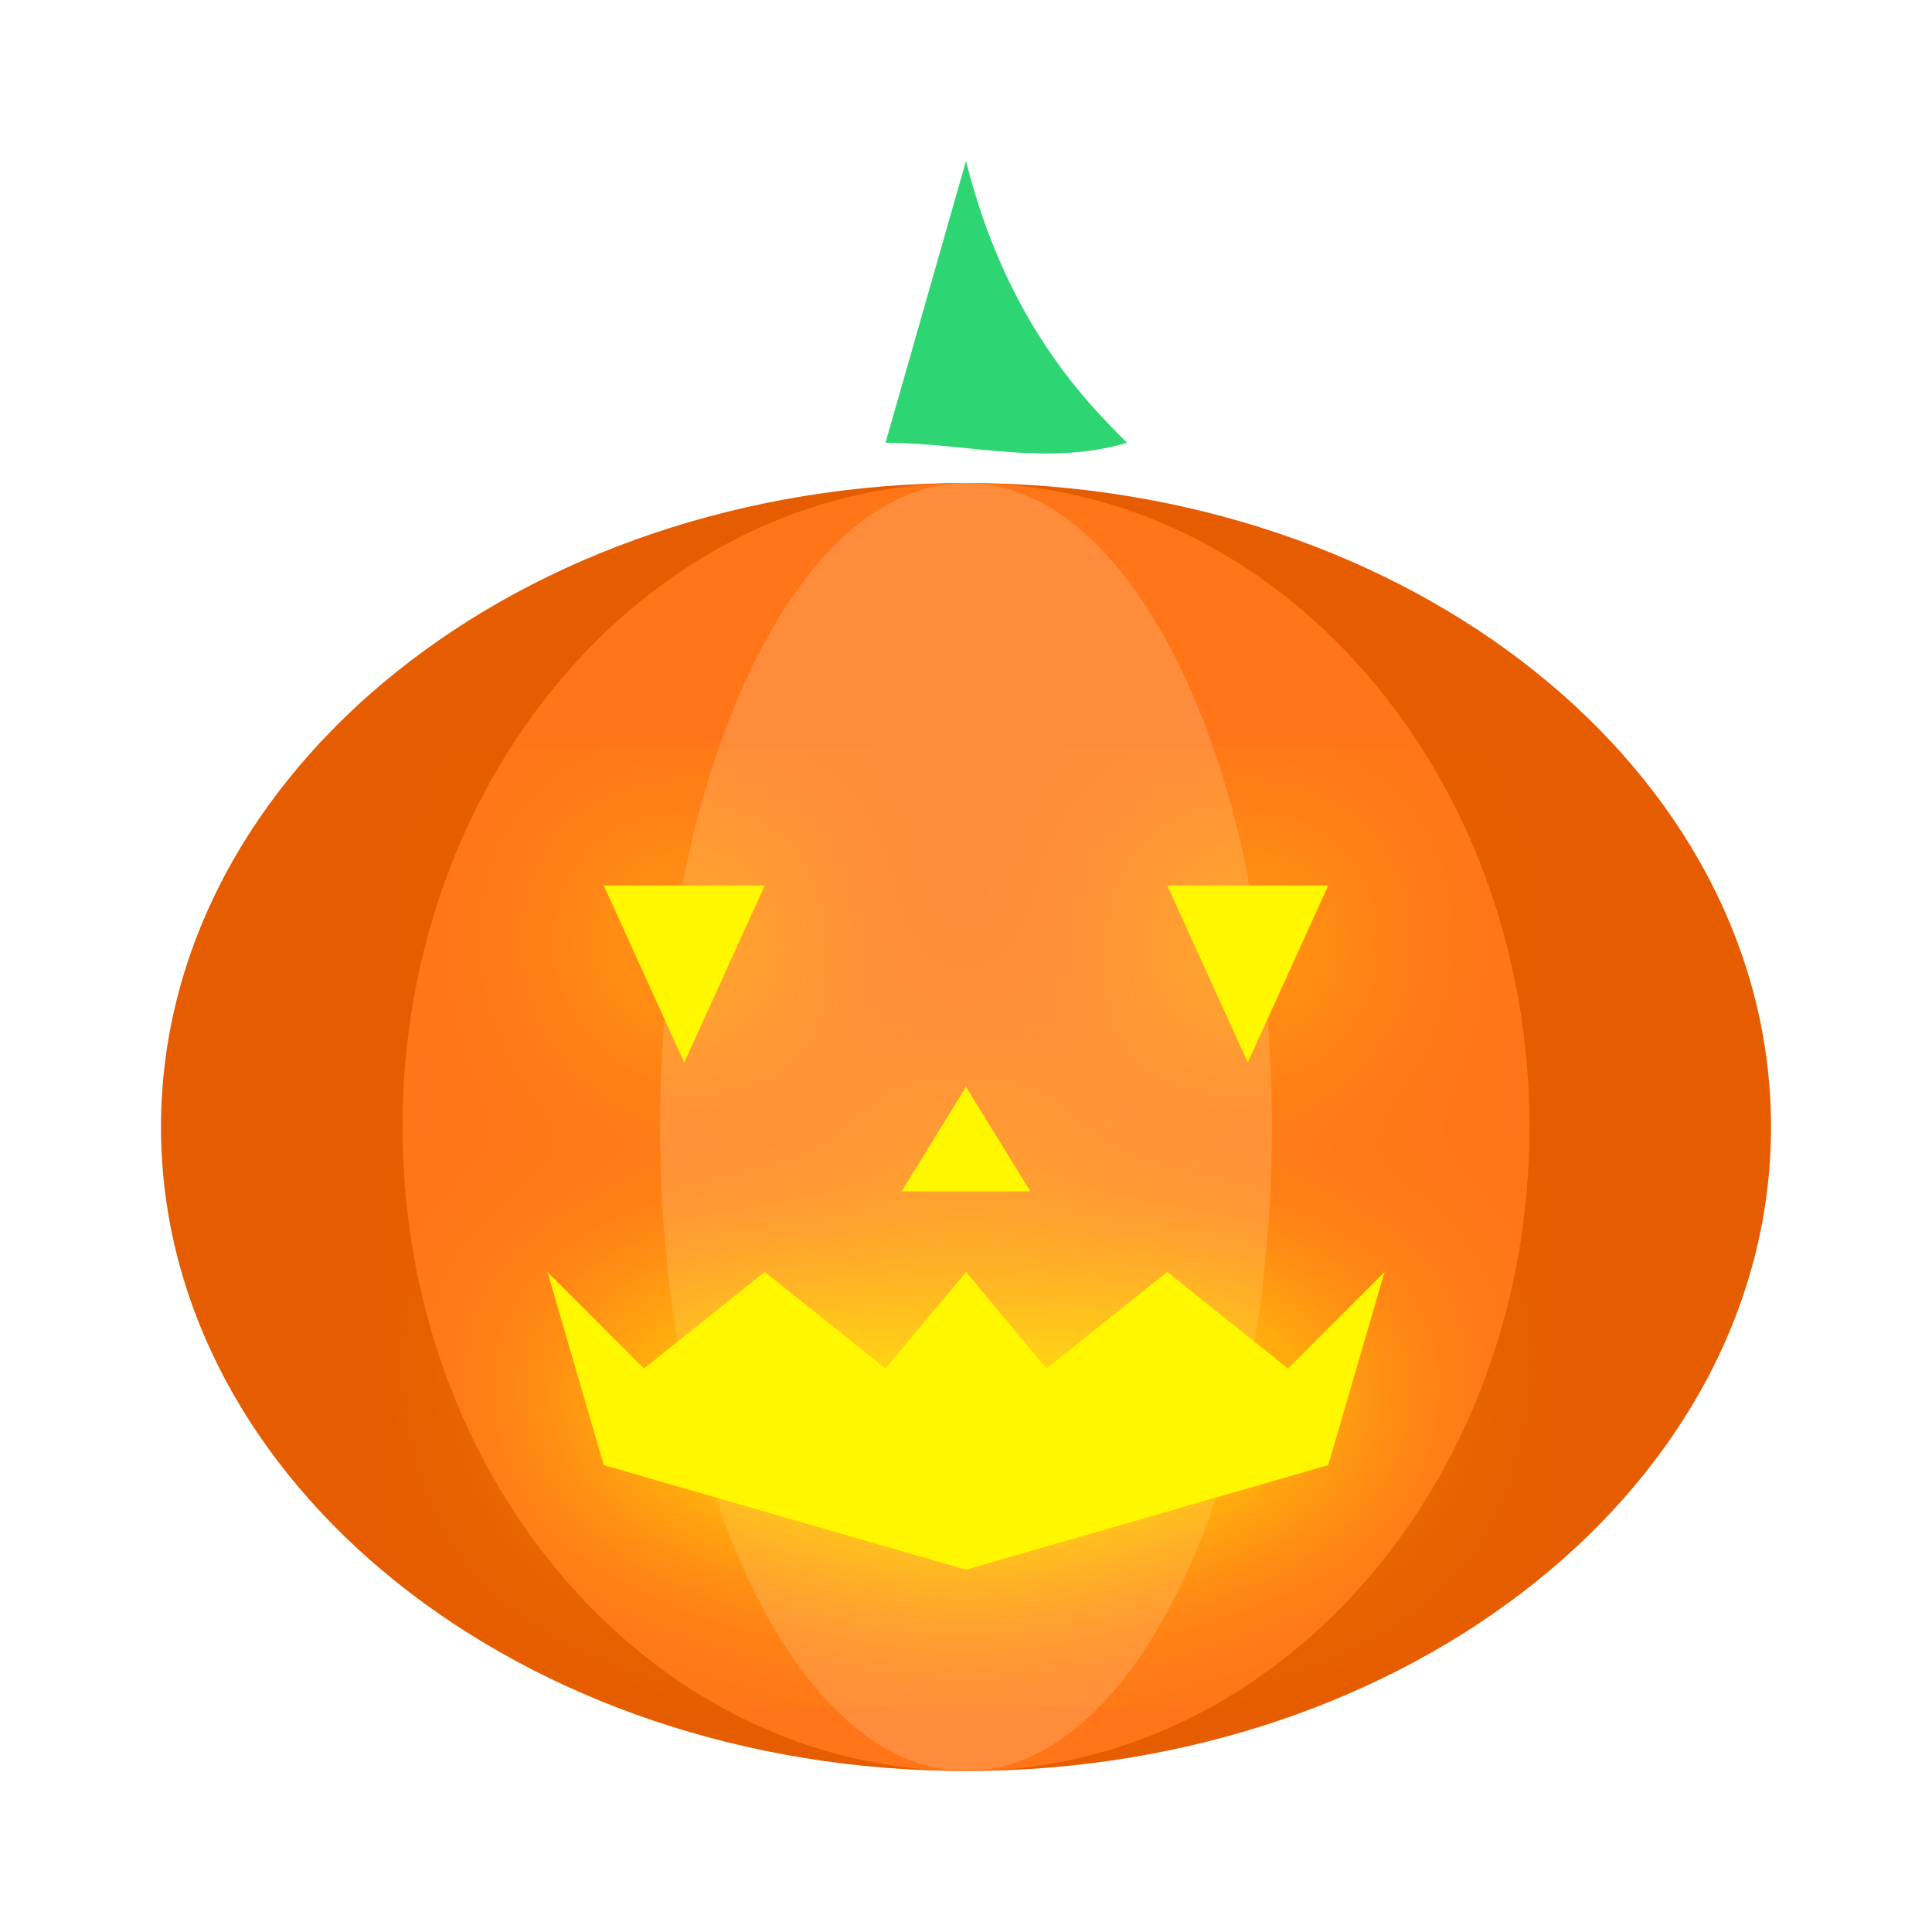
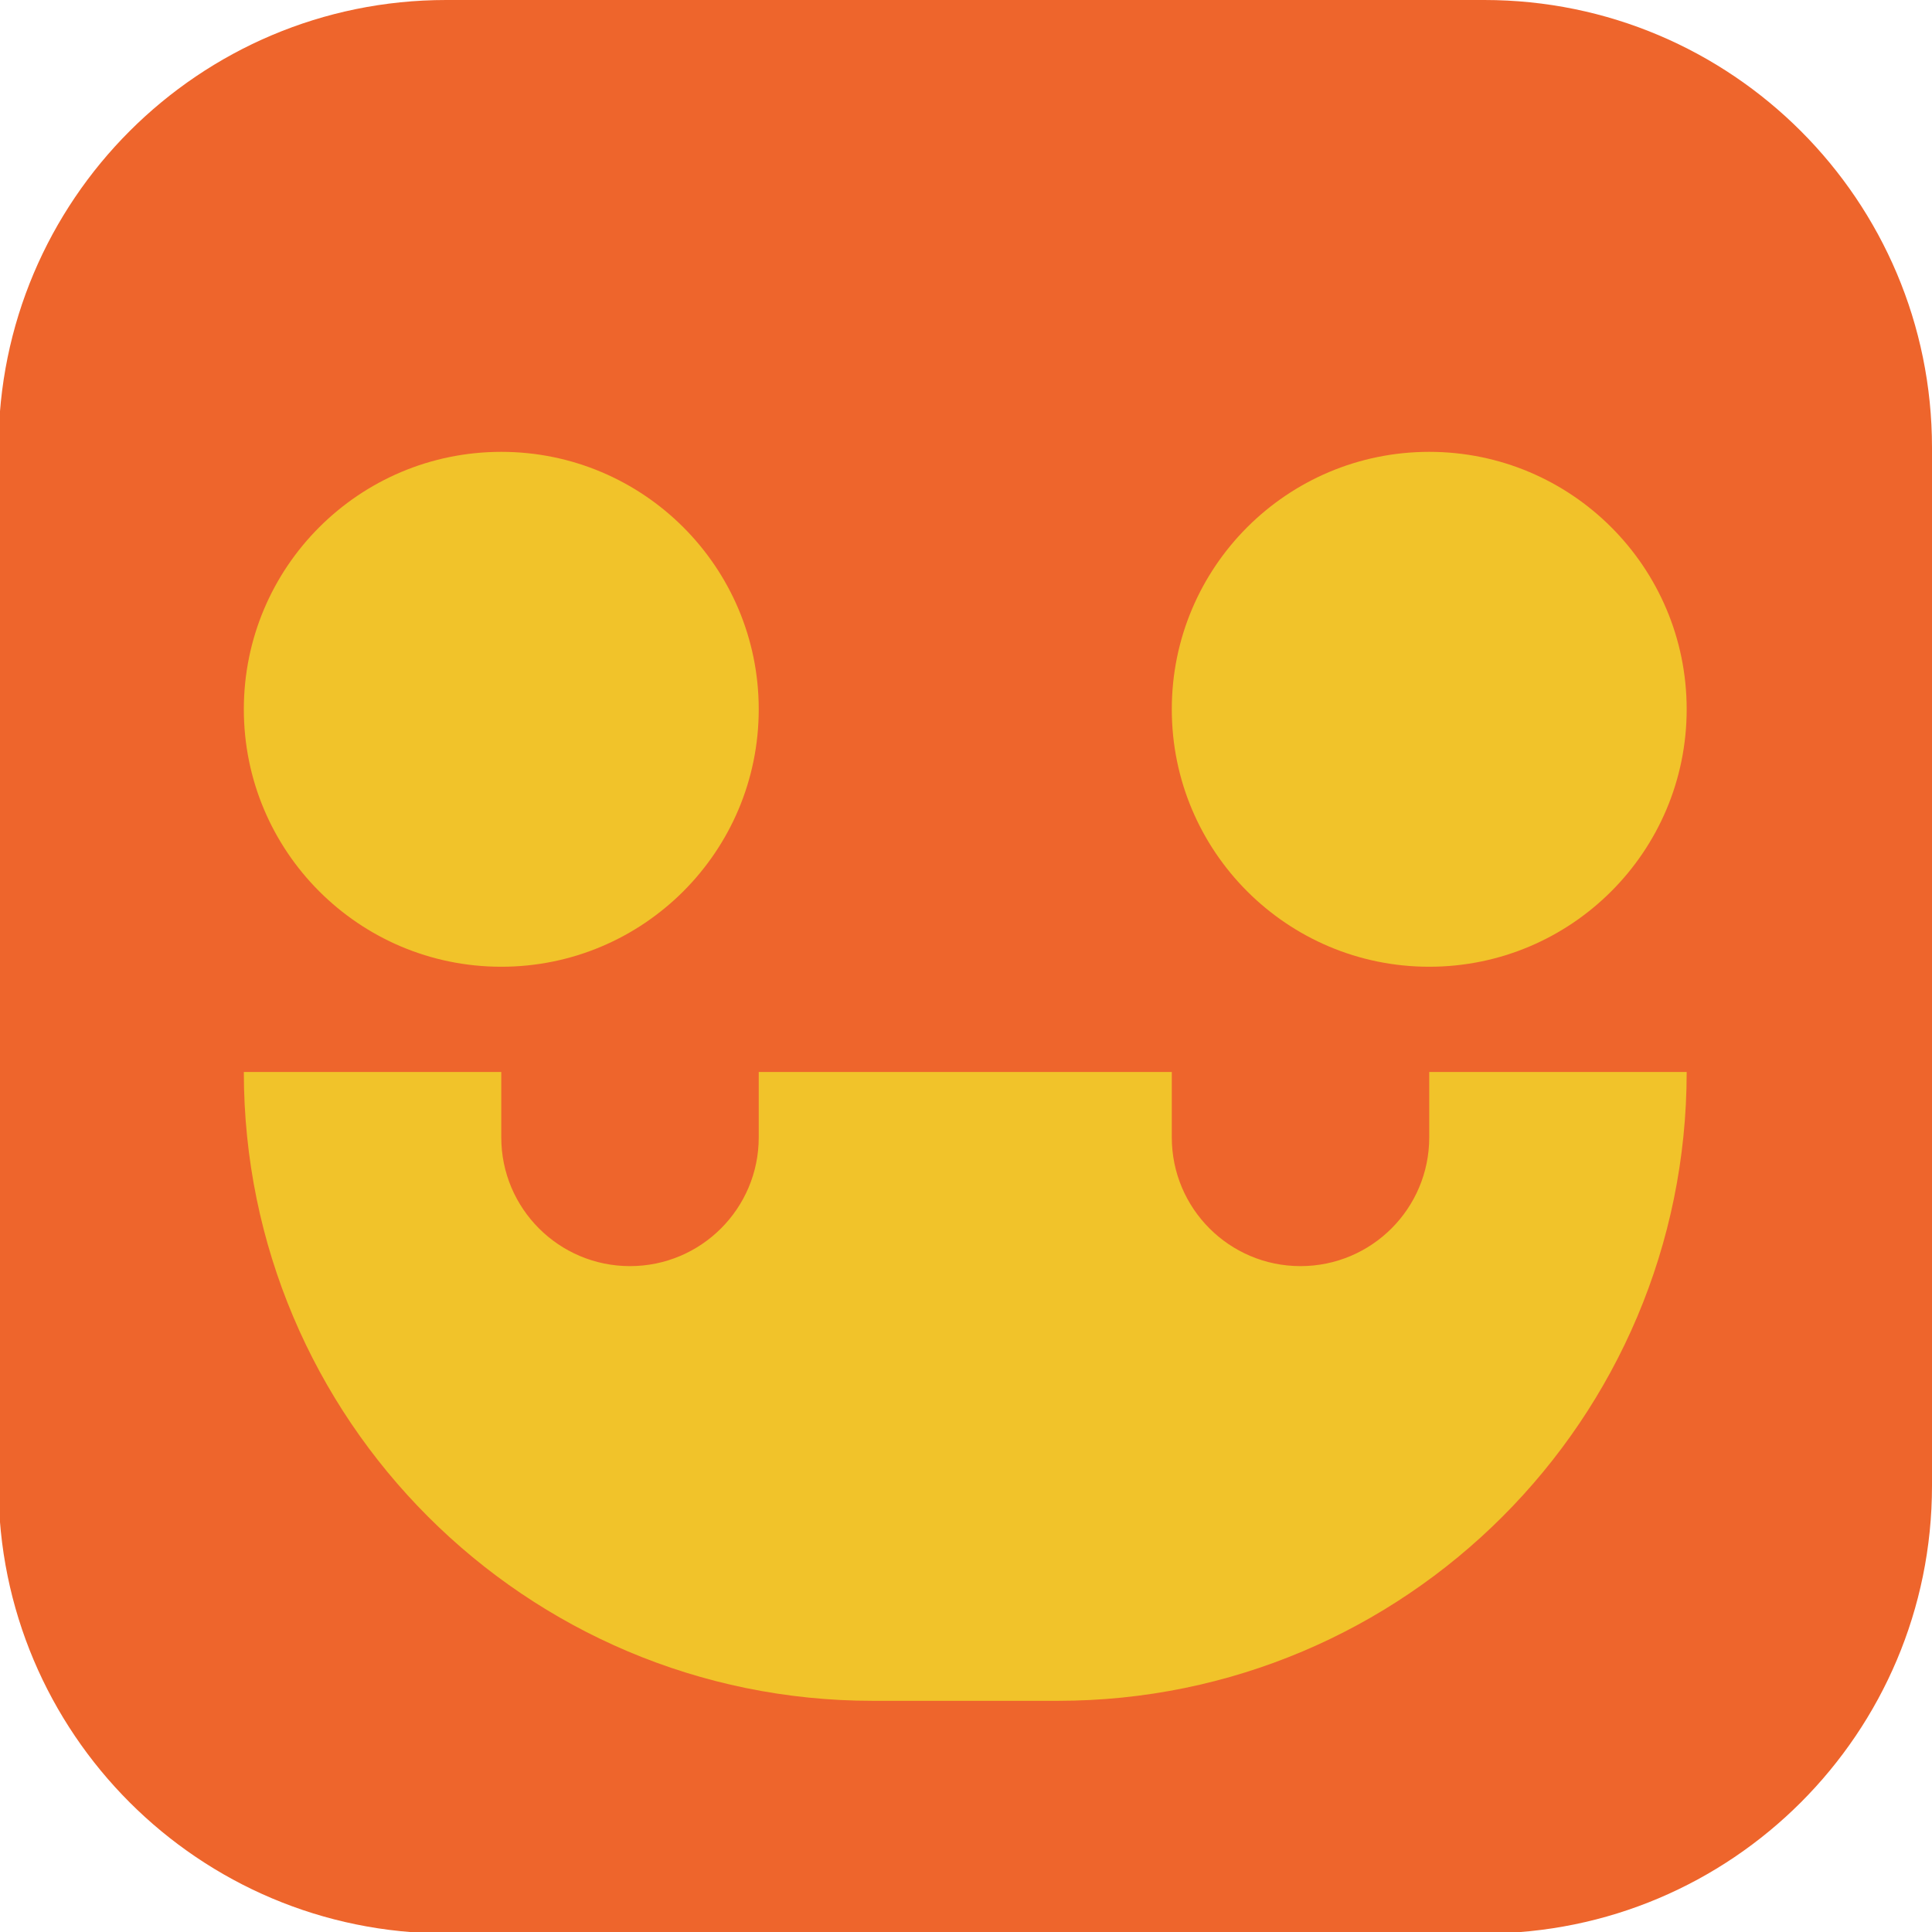
- <svg xmlns="http://www.w3.org/2000/svg" viewBox="0 0 24 24" width="24" height="24">
+ <svg xmlns="http://www.w3.org/2000/svg" viewBox="0 0 93.298 93.298" width="93.298" height="93.298">
  <defs>
-     <filter id="glow" x="-20%" y="-20%" width="140%" height="140%">
-       <feGaussianBlur stdDeviation="1.2" result="blur" />
-       <feComposite in="SourceGraphic" in2="blur" operator="over" />
-     </filter>
+     <style>
+       .cls-2{fill:#ee652c}
+       .cls-14{fill:#f1c32a}
+     </style>
  </defs>
-   <path d="M12 2 C12.5 4, 13.5 5, 14 5.5 C13 5.8, 12 5.5, 11 5.5 Z" fill="#2ed573" />
-   <ellipse cx="12" cy="14" rx="10" ry="8" fill="#e65c00" />
-   <ellipse cx="12" cy="14" rx="7" ry="8" fill="#ff7518" />
-   <ellipse cx="12" cy="14" rx="3.8" ry="8" fill="#ff8c3b" />
-   <g filter="url(#glow)">
-     <polygon points="7.5,11 9.5,11 8.5,13.2" fill="#fff700" />
-     <polygon points="14.5,11 16.5,11 15.5,13.2" fill="#fff700" />
-     <polygon points="12,13.5 11.2,14.8 12.8,14.8" fill="#fff700" />
-     <polygon points="6.8,15.8 8,17 9.5,15.8 11,17 12,15.8 13,17 14.5,15.8 16,17 17.2,15.8 16.5,18.2 12,19.5 7.5,18.2" fill="#fff700" />
+   <g id="Layer_1" data-name="Layer 1">
+     <path d="M71.681 93.369 L21.545 93.369 C9.606 93.369 -0.071 83.691 -0.071 71.752 L-0.071 21.616 C-0.071 9.678 9.606 0 21.545 0 L71.681 0 C83.619 0 93.298 9.678 93.298 21.616 L93.298 71.752 C93.298 83.691 83.619 93.369 71.681 93.369" class="cls-2" />
+     <path d="M36.64 34.252 C36.64 41.118 31.073 46.685 24.207 46.685 C17.341 46.685 11.775 41.118 11.775 34.252 C11.775 27.386 17.341 21.82 24.207 21.82 C31.073 21.82 36.64 27.386 36.64 34.252 Z" class="cls-14" />
+     <path d="M81.451 34.252 C81.451 41.118 75.885 46.685 69.019 46.685 C62.152 46.685 56.587 41.118 56.587 34.252 C56.587 27.386 62.152 21.82 69.019 21.82 C75.885 21.82 81.451 27.386 81.451 34.252 Z" class="cls-14" />
+     <path d="M69.019 51.767 L69.019 54.925 C69.019 58.359 66.236 61.142 62.802 61.142 C59.369 61.142 56.587 58.359 56.587 54.925 L56.587 51.767 L36.64 51.767 L36.64 54.925 C36.64 58.359 33.856 61.142 30.423 61.142 L30.423 61.142 C26.99 61.142 24.207 58.359 24.207 54.925 L24.207 51.767 L11.775 51.767 L11.775 51.767 C11.775 68.538 25.371 82.134 42.142 82.134 L51.084 82.134 C67.855 82.134 81.451 68.538 81.451 51.767 L81.451 51.767 Z" class="cls-14" />
  </g>
</svg>
